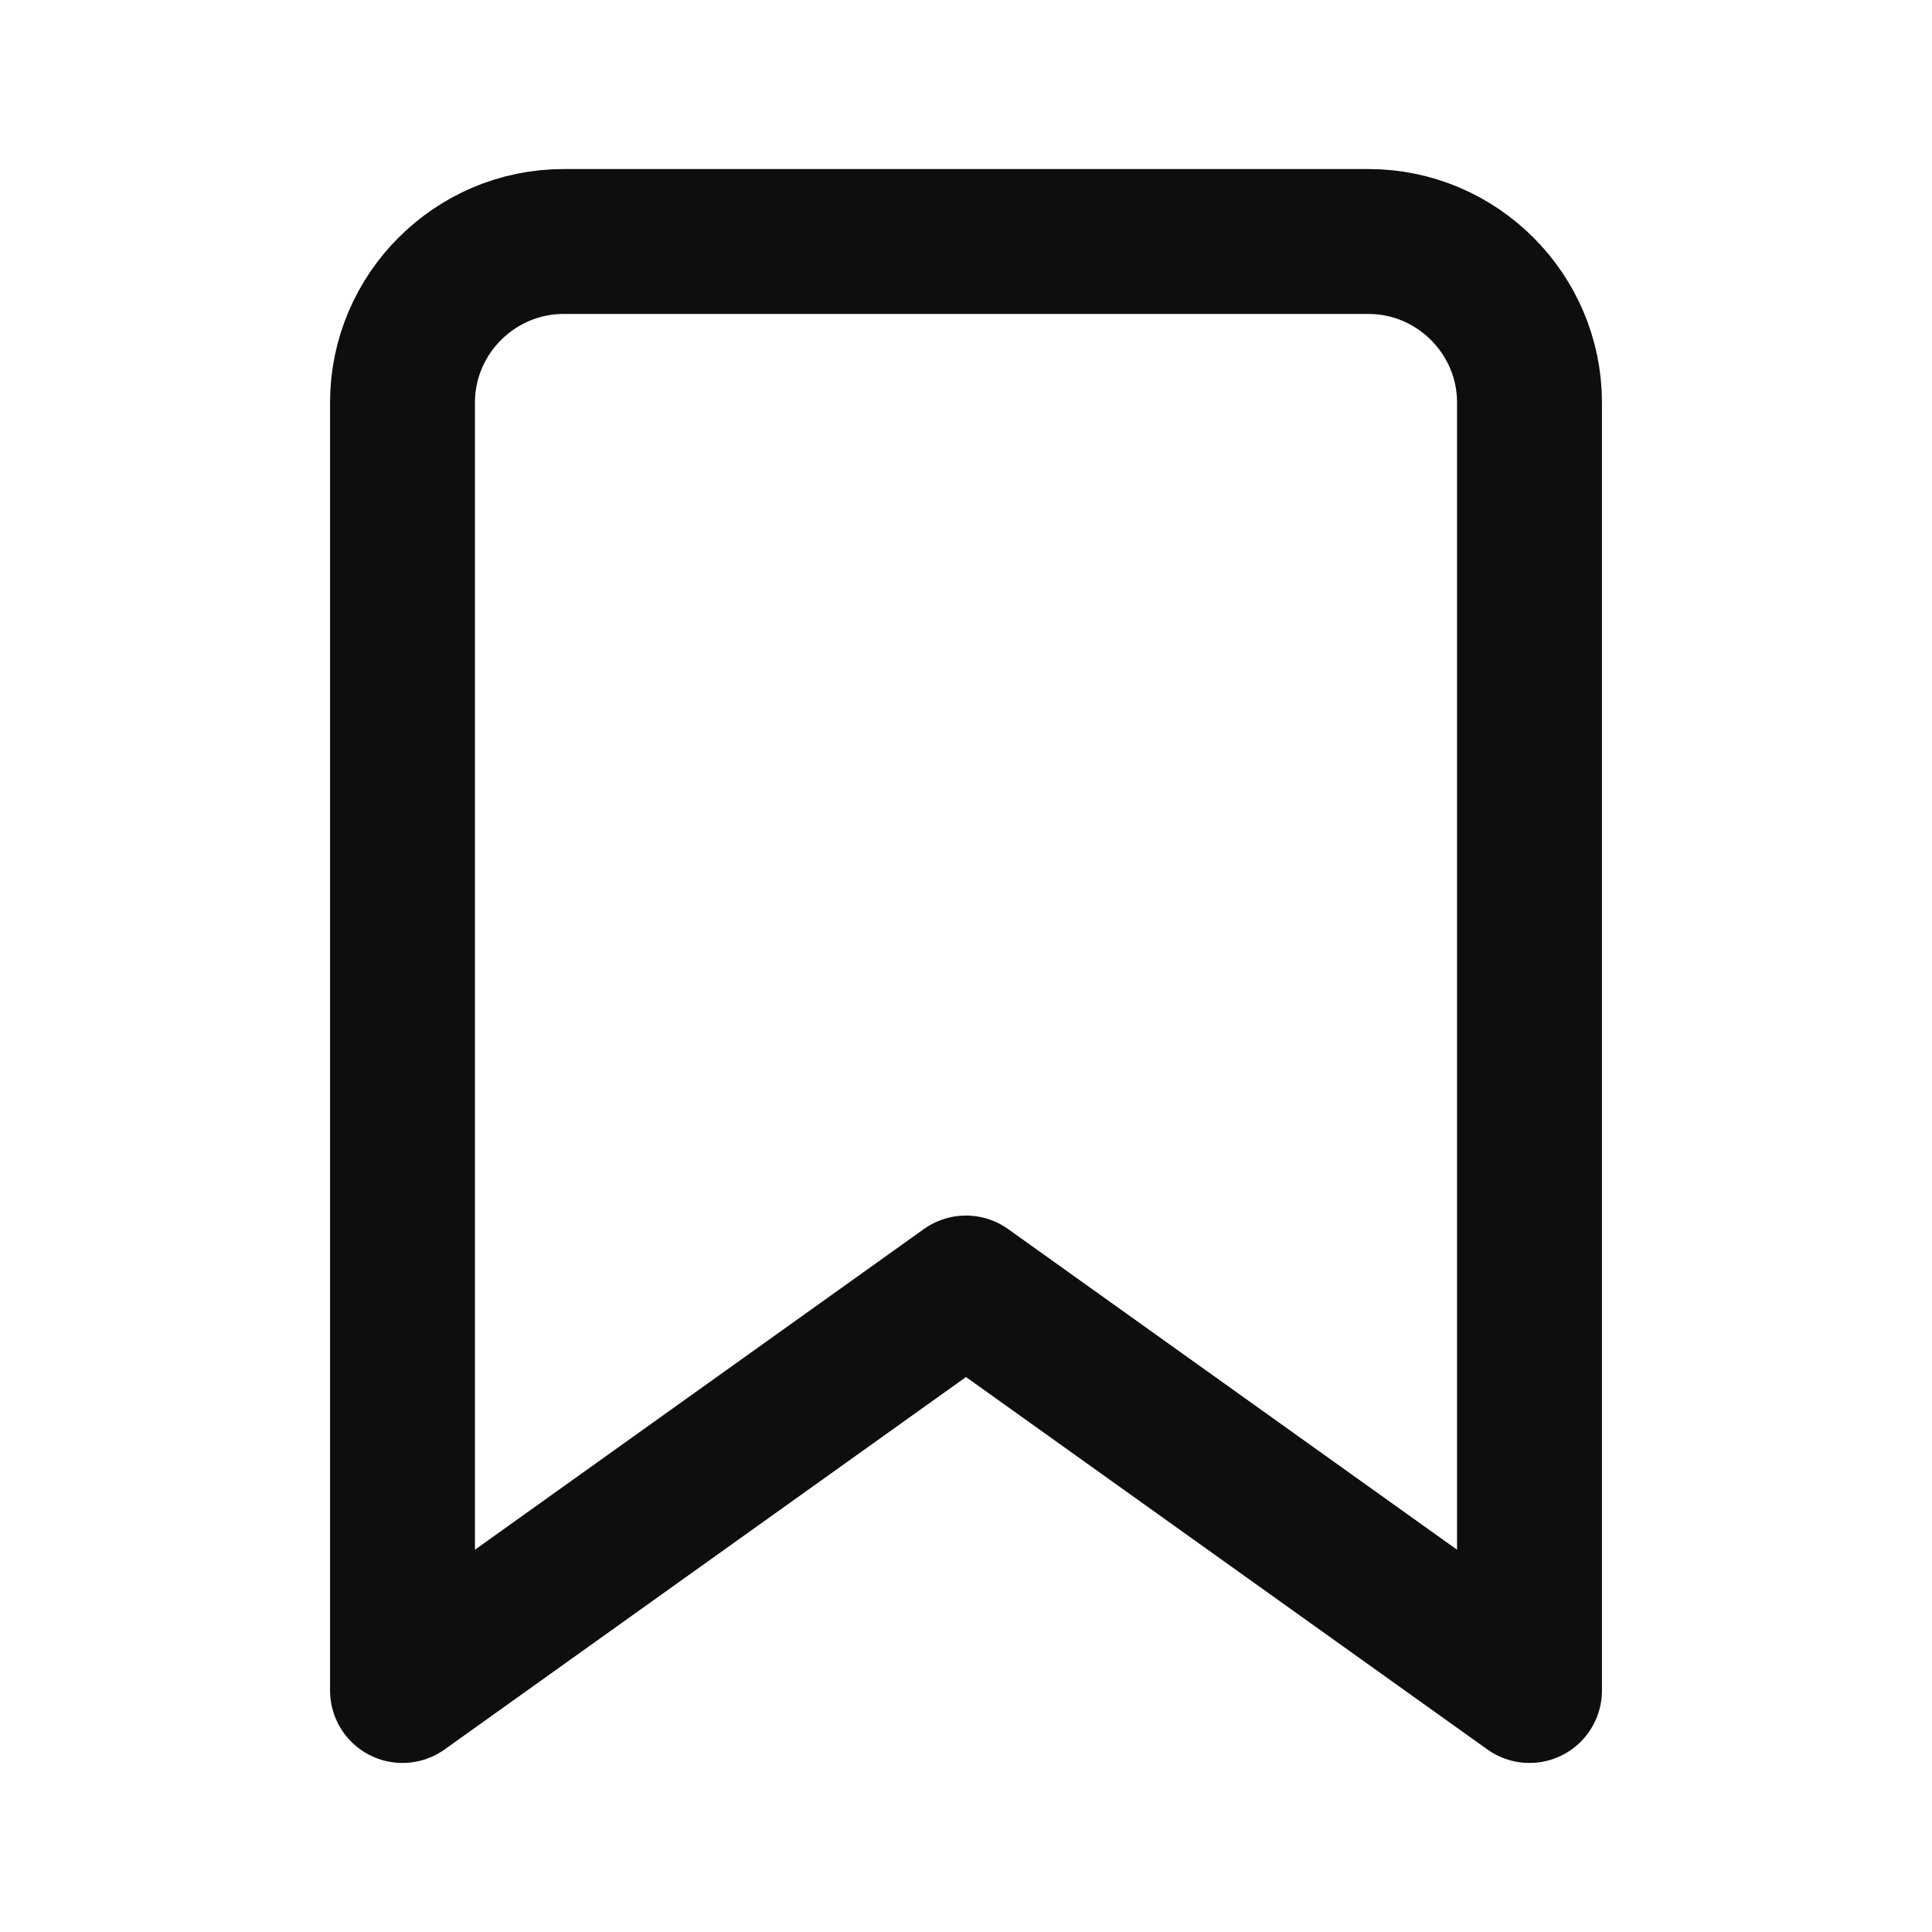
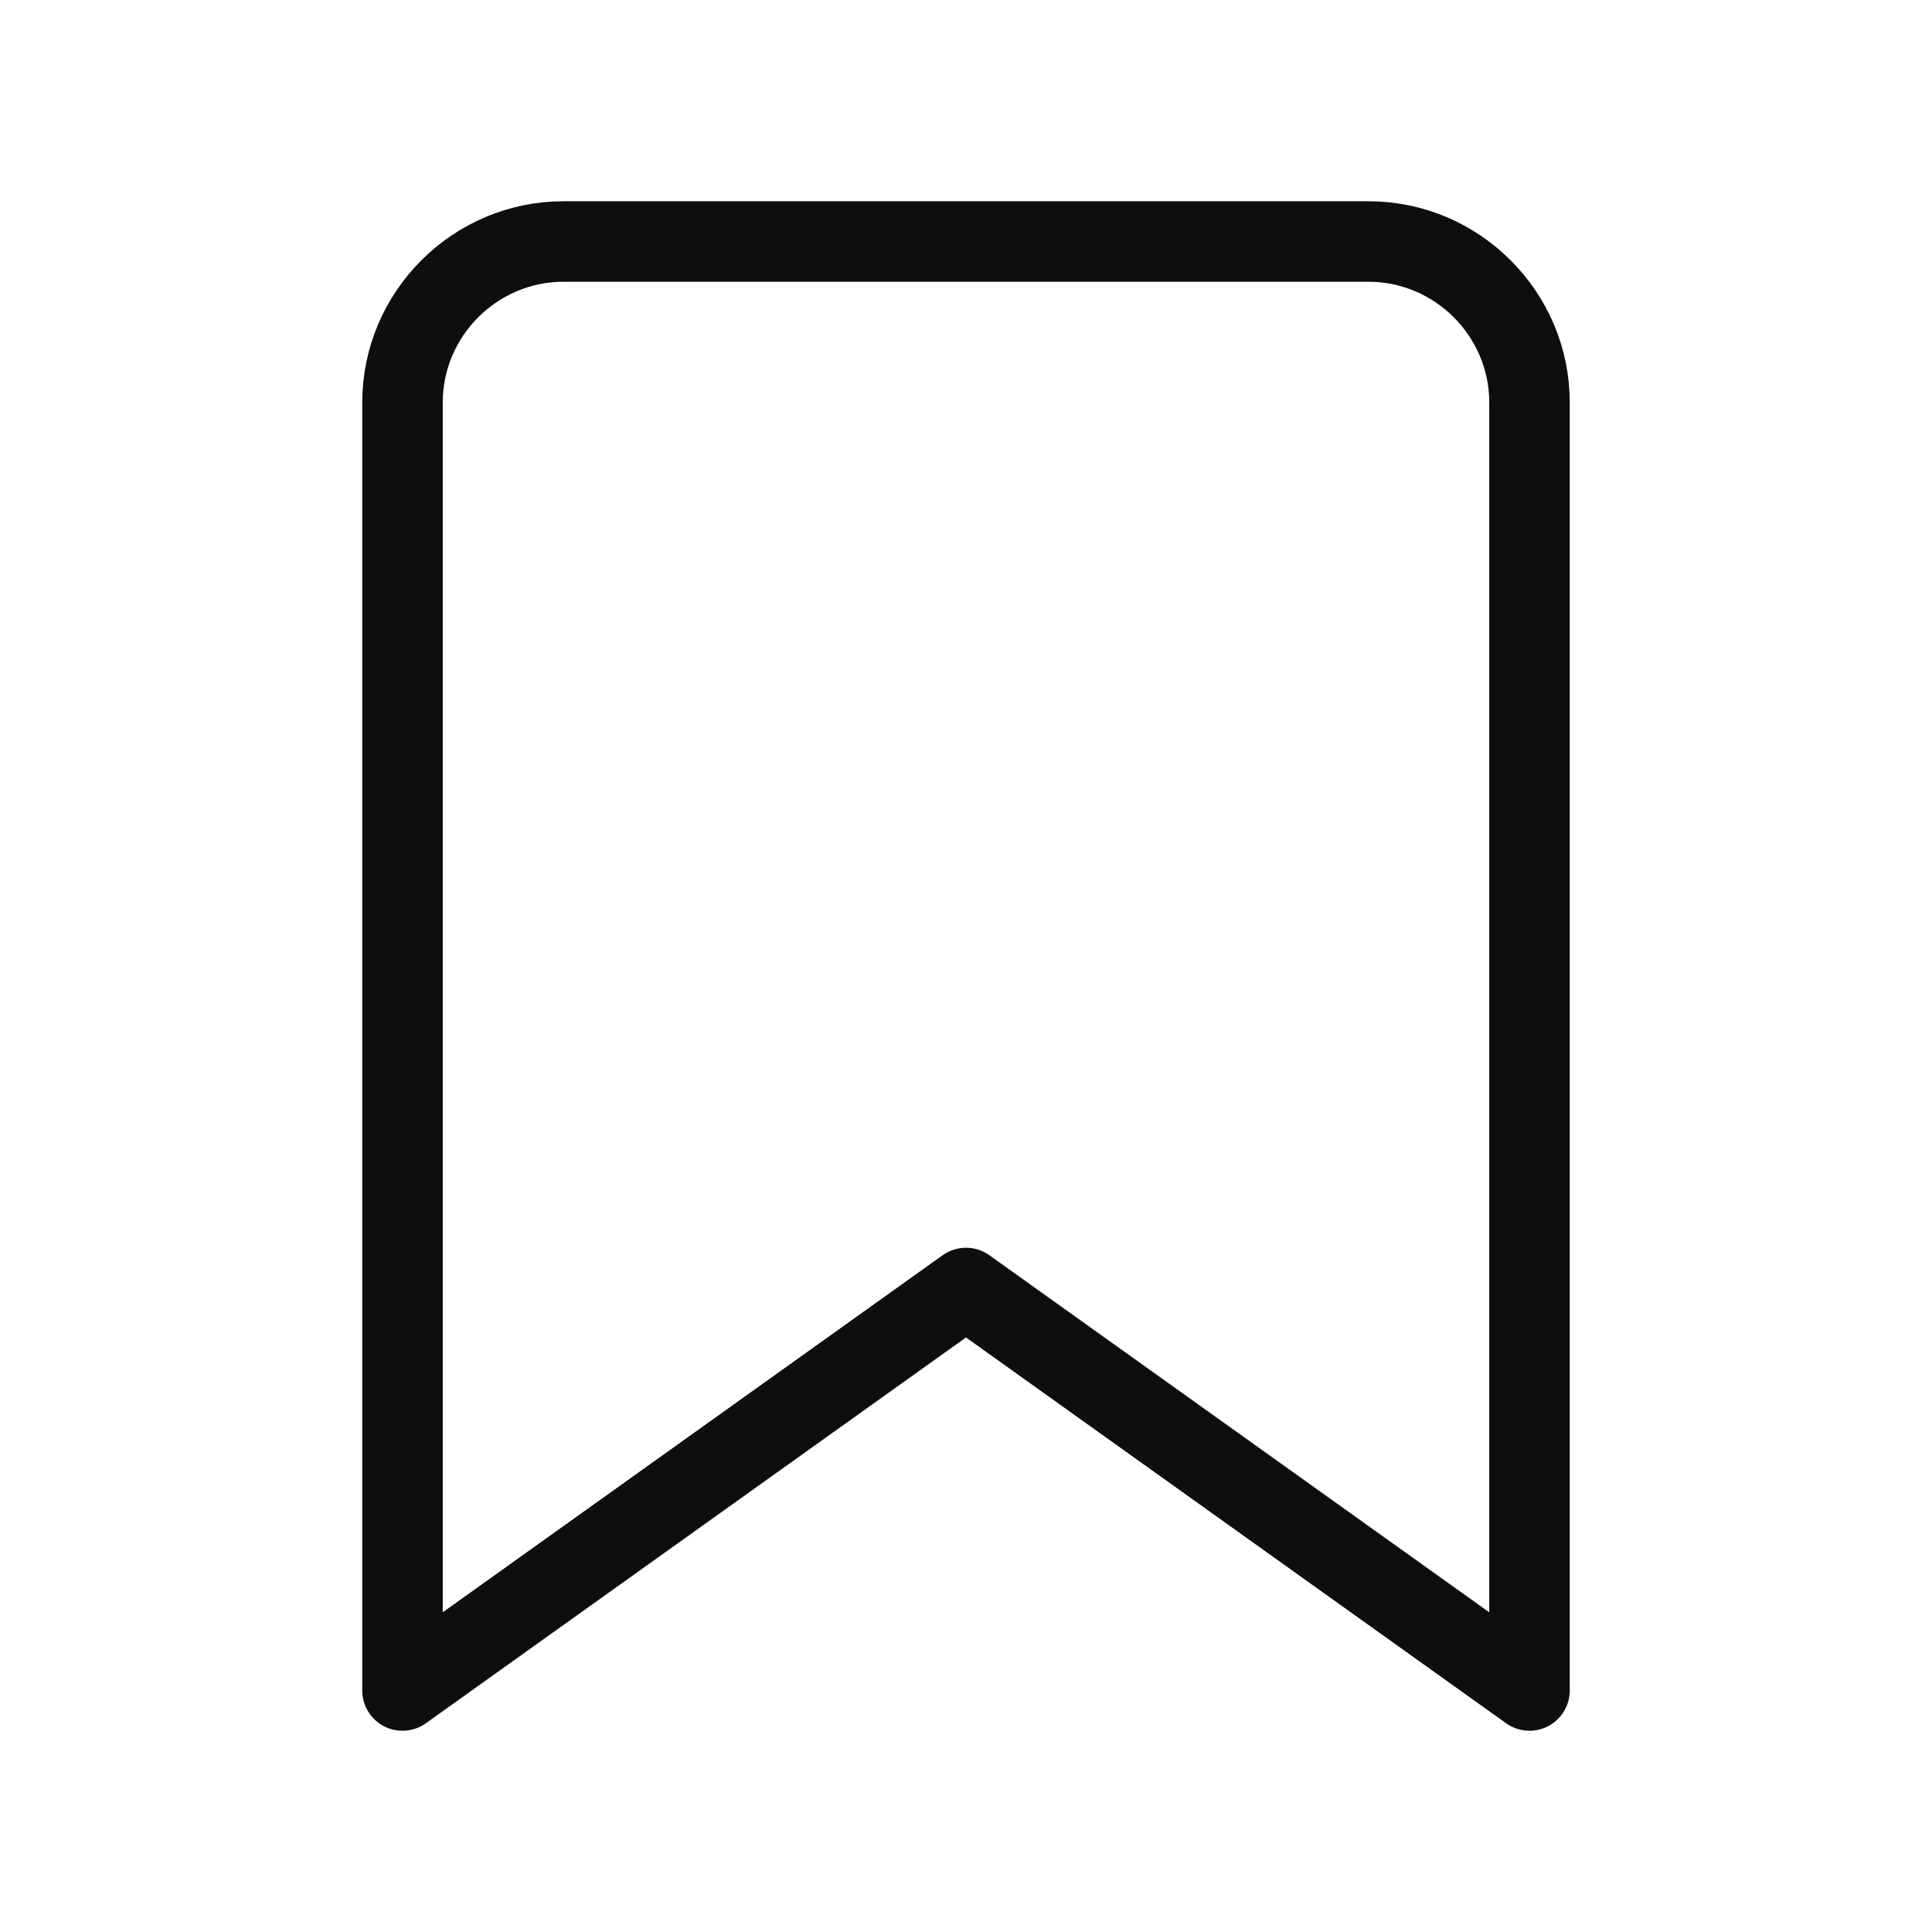
<svg xmlns="http://www.w3.org/2000/svg" width="24" height="24" viewBox="0 0 24 24" fill="none">
-   <path d="M17 3 H7 C5.9 3 5 3.9 5 5 V21 L12 16 L19 21 V5 C19 3.9 18.1 3 17 3 Z" stroke="#0E0F0C" stroke-width="1.8" stroke-linejoin="round" />
+   <path d="M17 3 H7 C5.9 3 5 3.9 5 5 V21 L12 16 L19 21 V5 C19 3.9 18.1 3 17 3 Z" stroke="#0E0F0C" stroke-width="1" stroke-linejoin="round" />
</svg>
